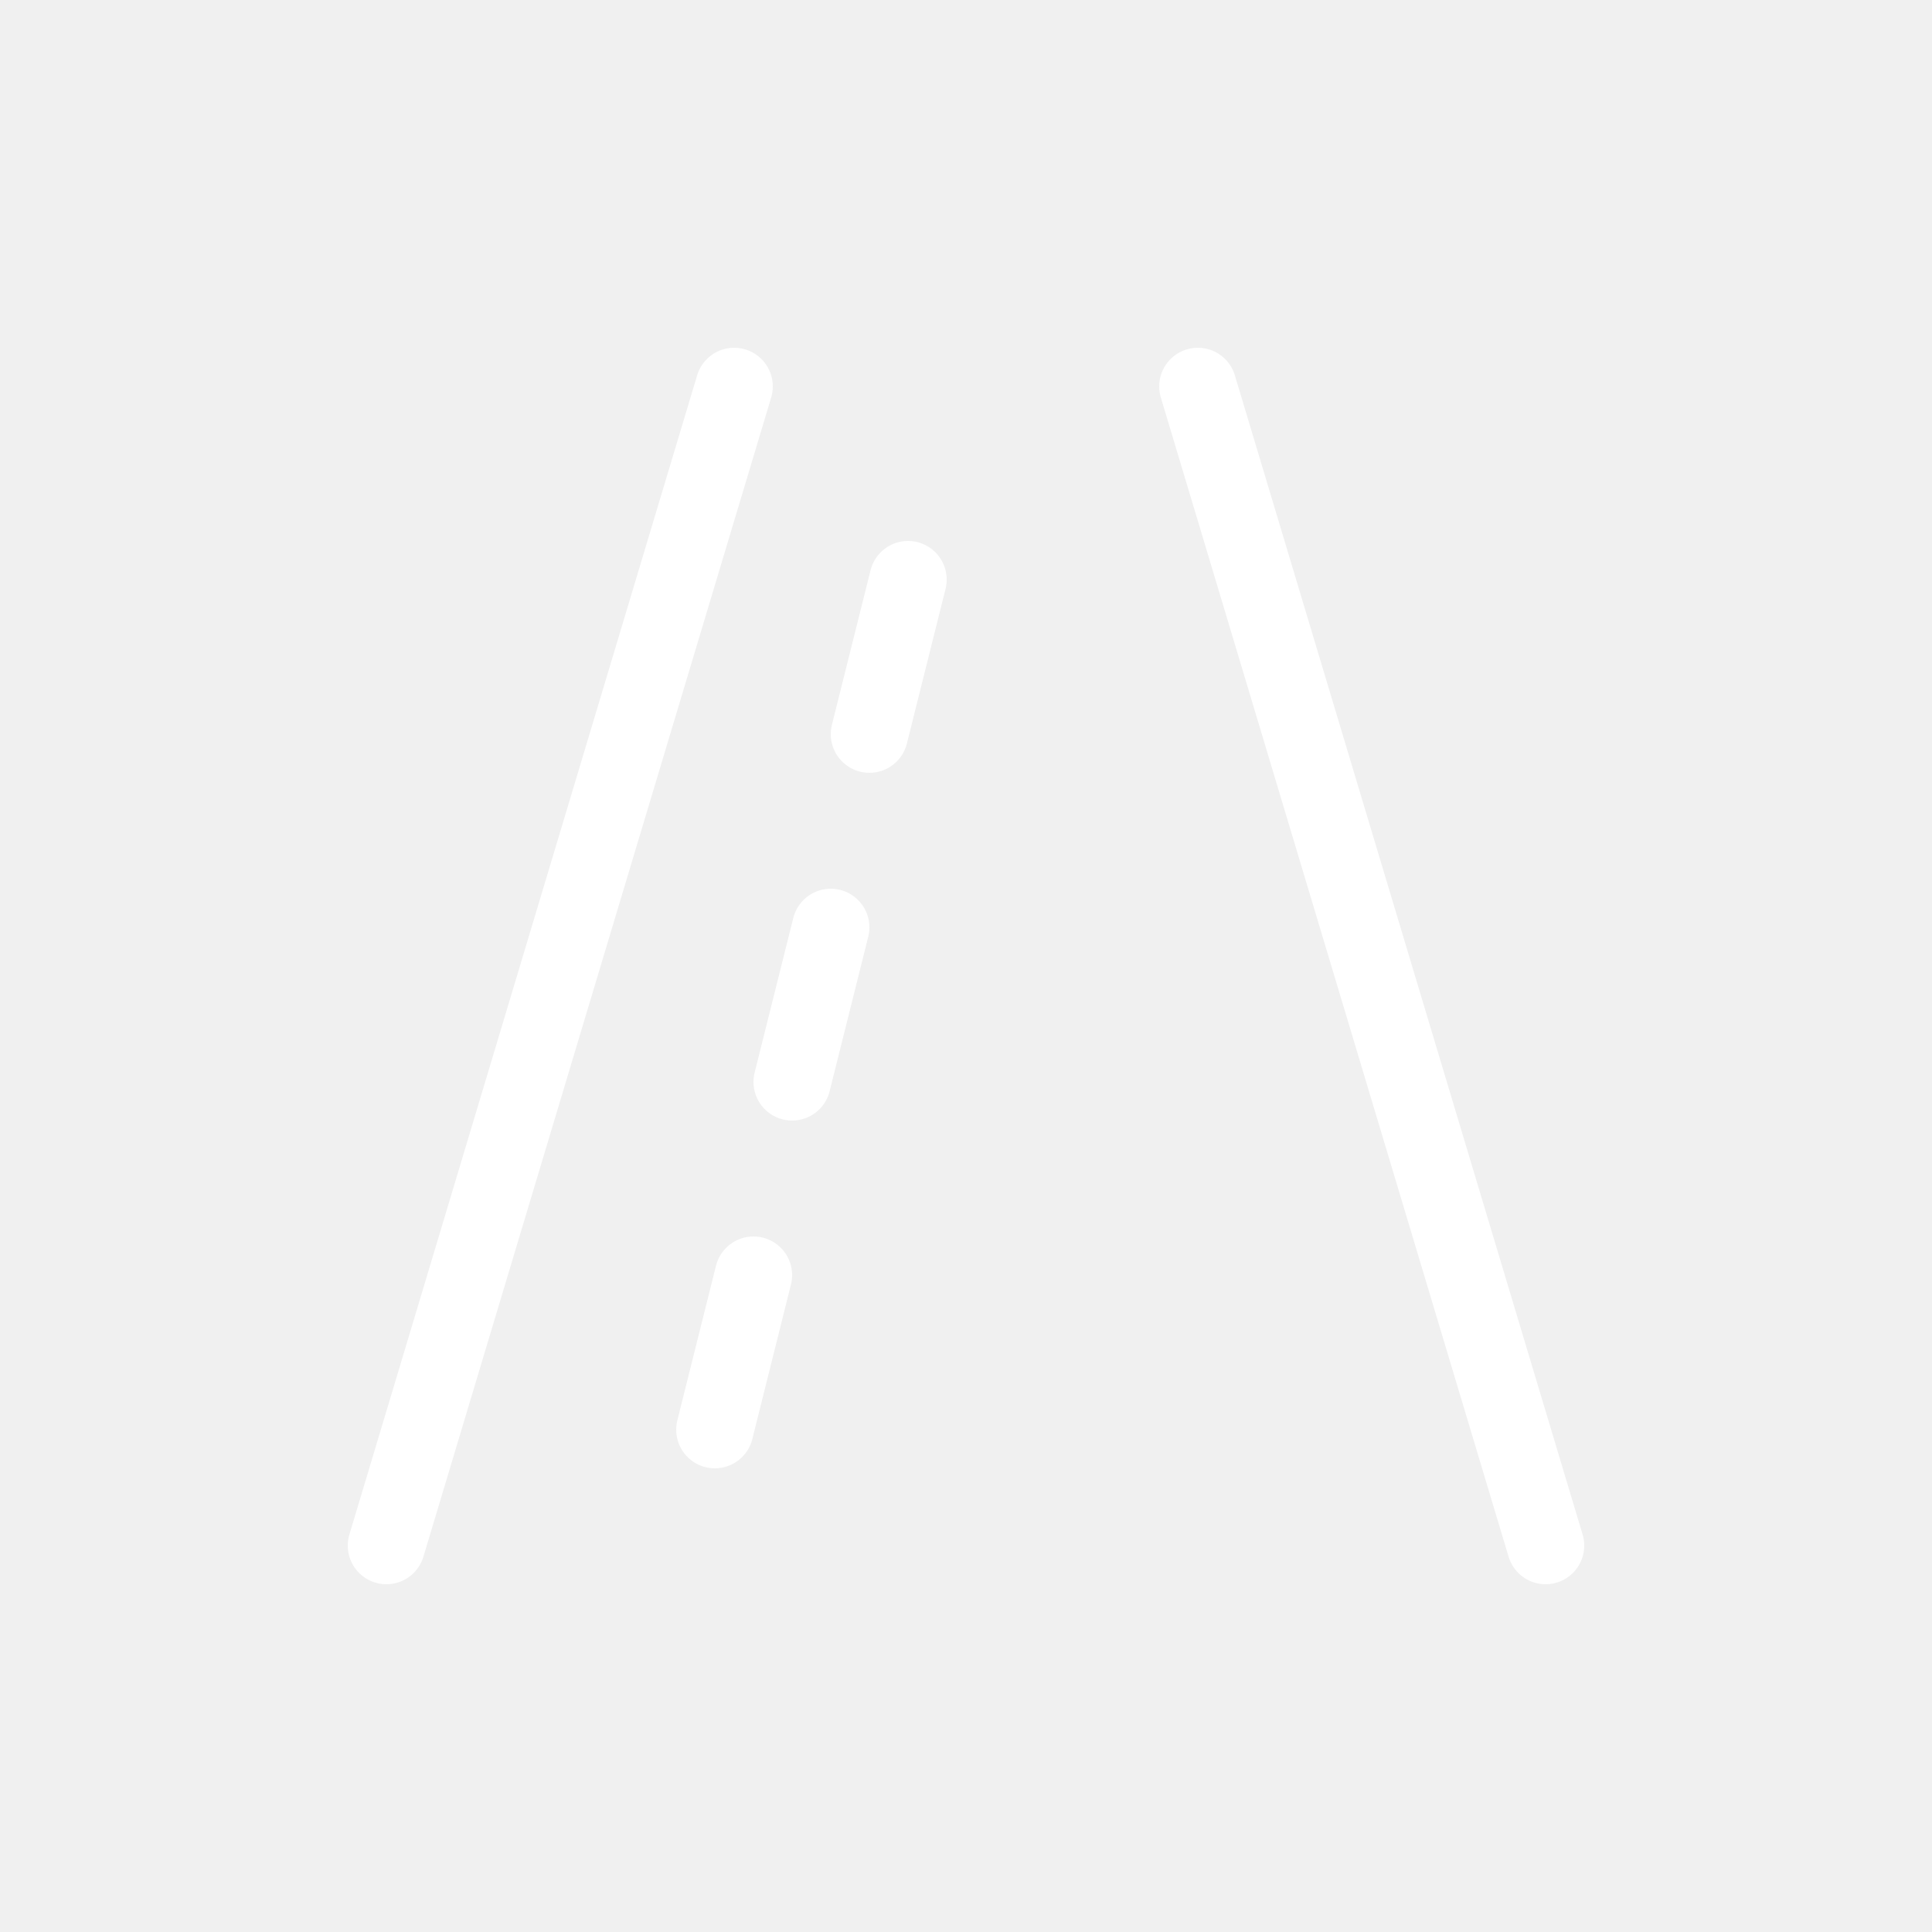
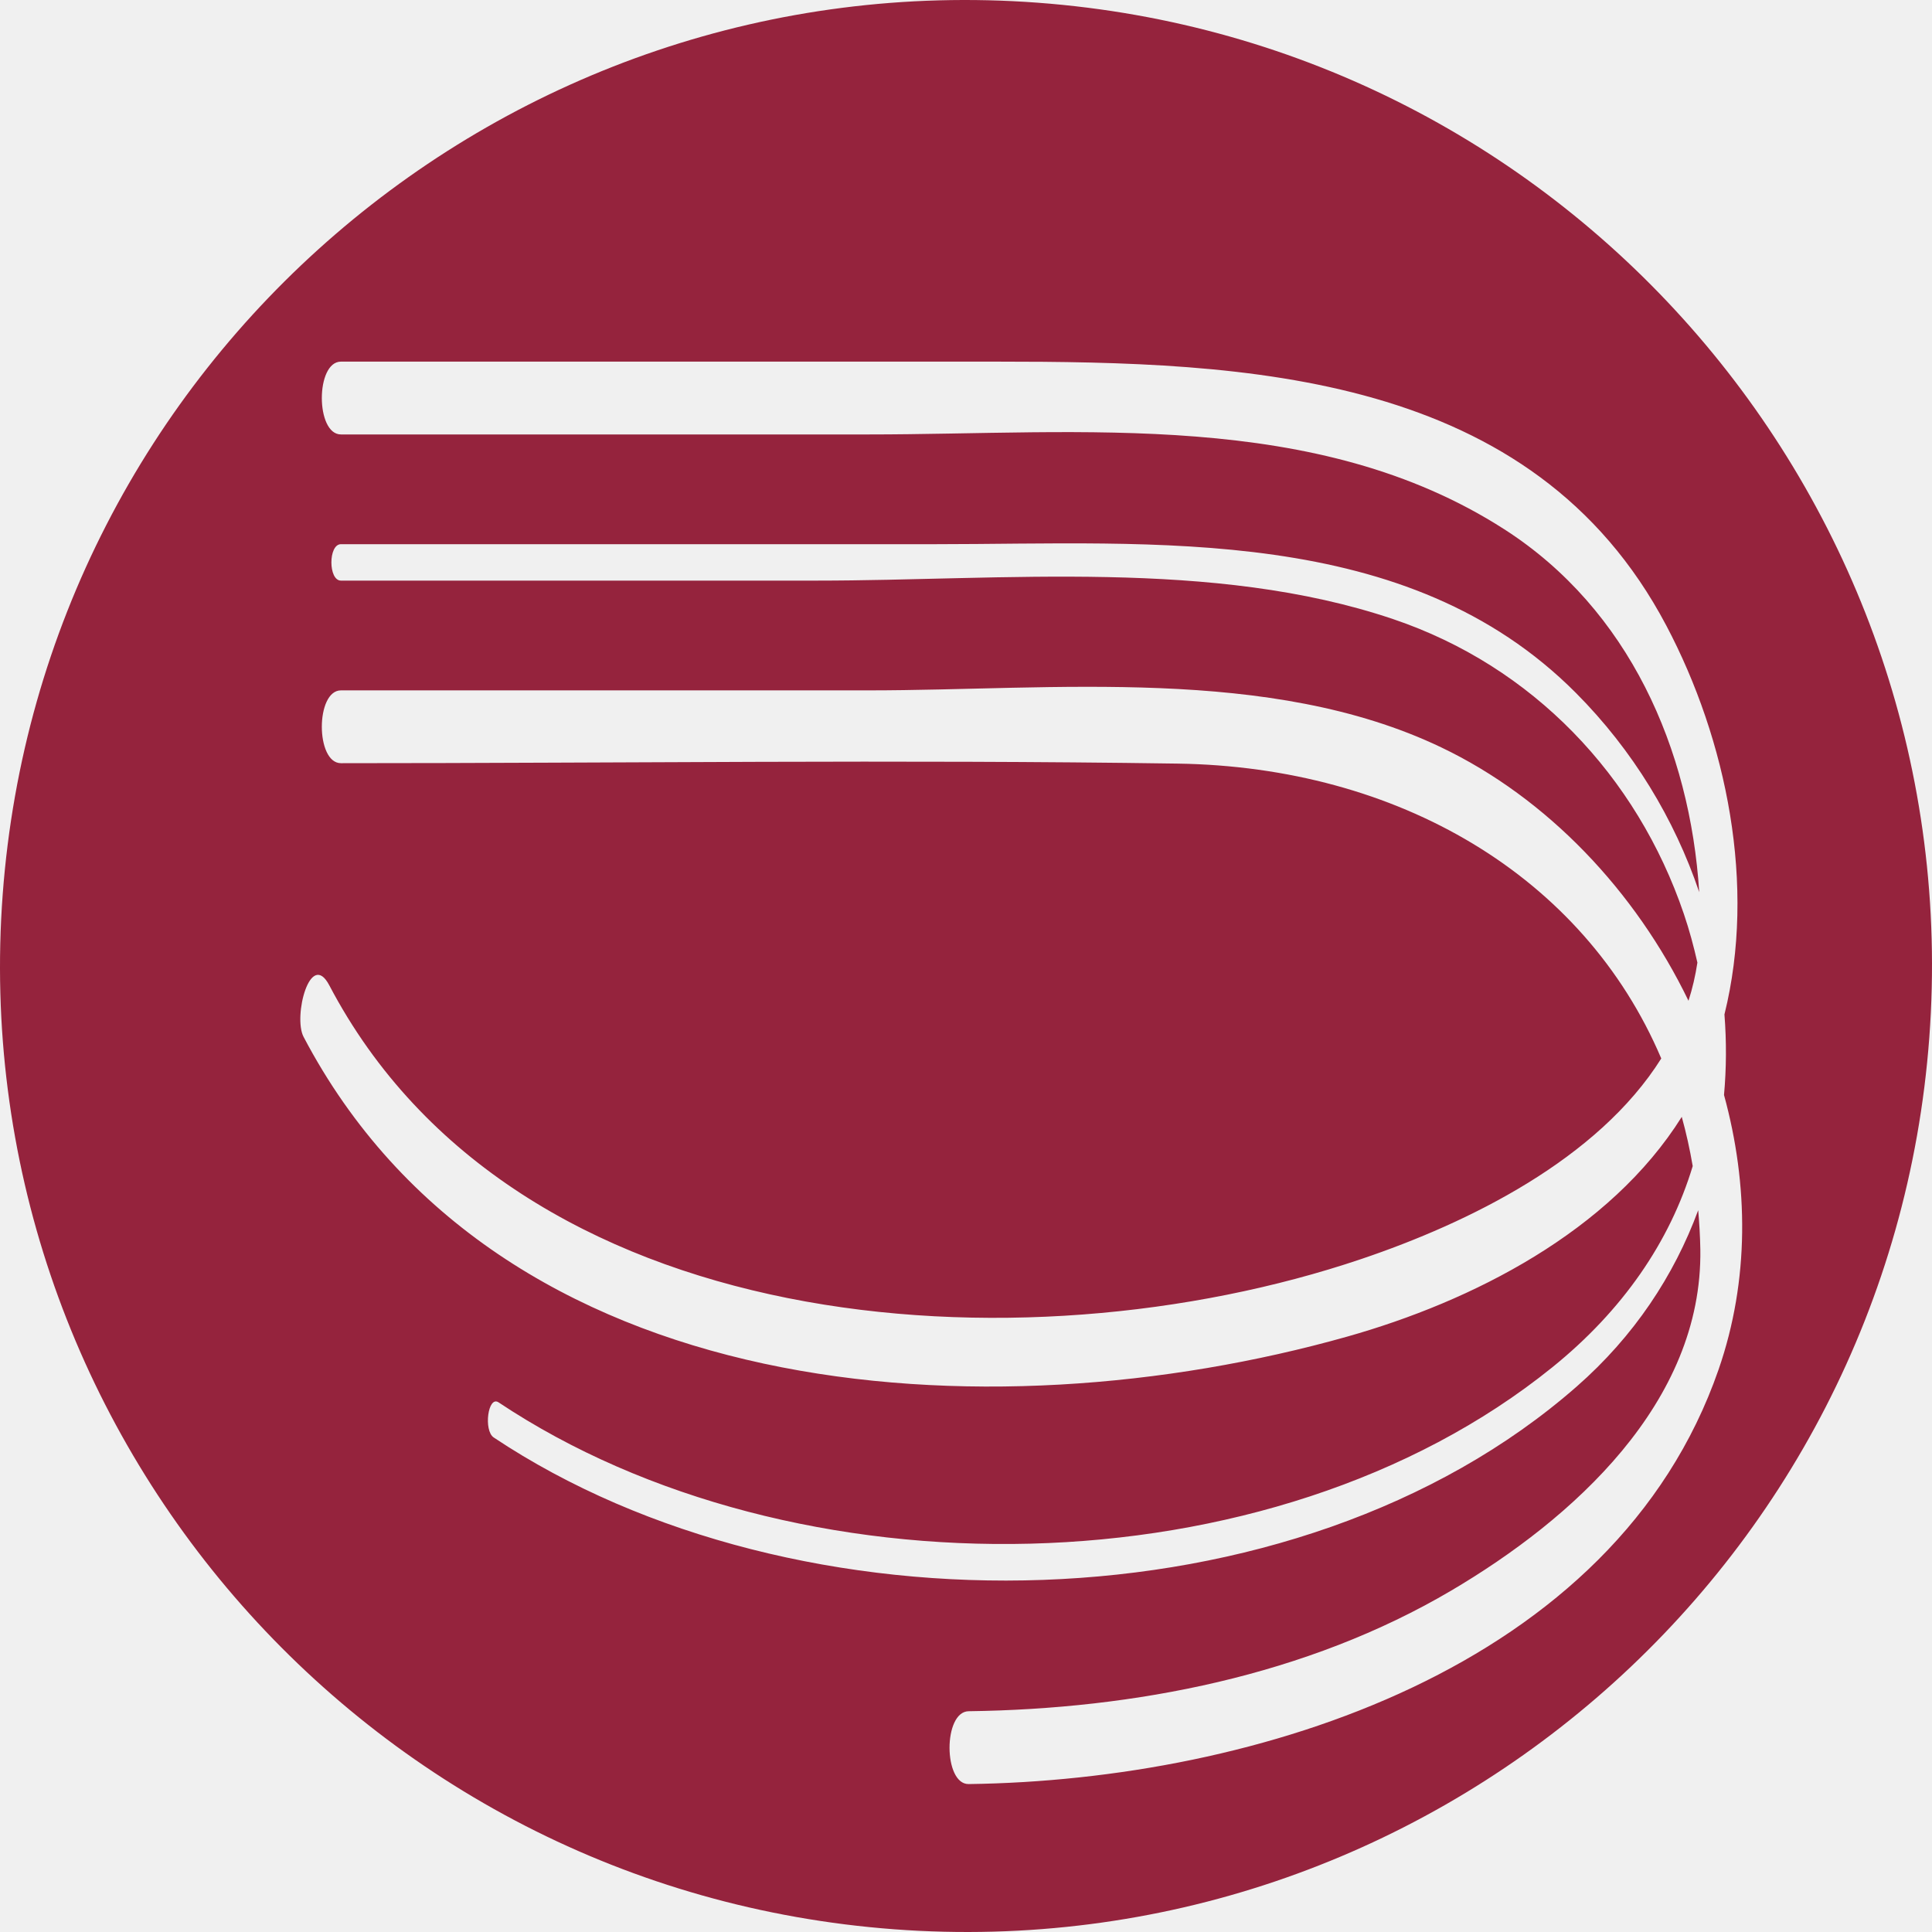
- <svg xmlns="http://www.w3.org/2000/svg" viewBox="0 0 100 100" fill="none" stroke="#fff" stroke-width="4" stroke-linecap="round" stroke-linejoin="round">
-   <path d="M38 20 L20 80" />
-   <path d="M62 20 L80 80" />
-   <line x1="47" y1="30" x2="45" y2="38" />
-   <line x1="43" y1="48" x2="41" y2="56" />
-   <line x1="39" y1="66" x2="37" y2="74" />
+ <svg xmlns="http://www.w3.org/2000/svg" version="1.1" id="Layer_1" x="0px" y="0px" width="108.005px" height="108.005px" viewBox="0 0 108.005 108.005" enable-background="new 0 0 108.005 108.005" xml:space="preserve">
+   <path fill="#95233D" d="M58.008,0.151C28.266-2.06,2.364,20.256,0.151,49.998c-2.211,29.741,20.107,55.645,49.848,57.856  c29.742,2.213,55.644-20.105,57.855-49.848C110.066,28.264,87.748,2.362,58.008,0.151z M96.074,76.562  c-5.79,16.708-25.864,22.959-41.923,23.173c-1.417,0.019-1.433-4.053,0-4.072c9.284-0.123,18.905-1.983,26.989-6.751  c6.759-3.985,14.048-10.495,13.914-19.07c-0.012-0.743-0.058-1.47-0.119-2.188c-1.349,3.659-3.588,7.05-6.794,9.859  C72.436,91.278,44.493,91.621,27.601,80.36c-0.579-0.386-0.322-2.358,0.271-1.963c16.455,10.969,43.165,10.75,58.904-1.958  c3.922-3.166,6.57-7.002,7.852-11.25c-0.16-0.942-0.365-1.861-0.612-2.753c-4.014,6.406-11.707,10.315-18.728,12.292  c-20.042,5.646-47.442,3.946-58.317-16.764c-0.596-1.134,0.375-4.907,1.439-2.879c10.402,19.809,38.702,21.708,57.677,15.303  c6.025-2.033,13.238-5.575,16.783-11.216c-4.353-10.241-14.752-16.301-27.037-16.484c-15.585-0.233-31.186-0.023-46.773-0.023  c-1.425,0-1.425-4.071,0-4.071c9.832,0,19.663,0,29.495,0c10.346,0,22.427-1.392,32.007,3.183c5.937,2.834,10.869,8.04,13.83,14.169  c0.222-0.686,0.386-1.398,0.498-2.134c-0.205-0.901-0.446-1.807-0.757-2.721c-2.63-7.728-8.453-13.847-16.253-16.481  c-10.045-3.393-21.773-2.152-32.237-2.152c-8.861,0-17.722,0-26.583,0c-0.712,0-0.712-2.036,0-2.036c11.067,0,22.134,0,33.201,0  c12.283,0,26.385-1.18,35.836,8.313c3.19,3.204,5.511,7.051,6.895,11.14c-0.508-7.993-3.927-15.808-10.888-20.281  c-10.515-6.757-23.605-5.307-35.549-5.307c-9.832,0-19.663,0-29.495,0c-1.425,0-1.425-4.071,0-4.071c12.201,0,24.402,0,36.603,0  c14.05,0,30.003,0.58,37.486,14.75c3.393,6.424,5.036,14.551,3.253,21.744c0.118,1.504,0.111,3.01-0.024,4.503  C97.756,66.234,97.804,71.57,96.074,76.562z" />
</svg>
